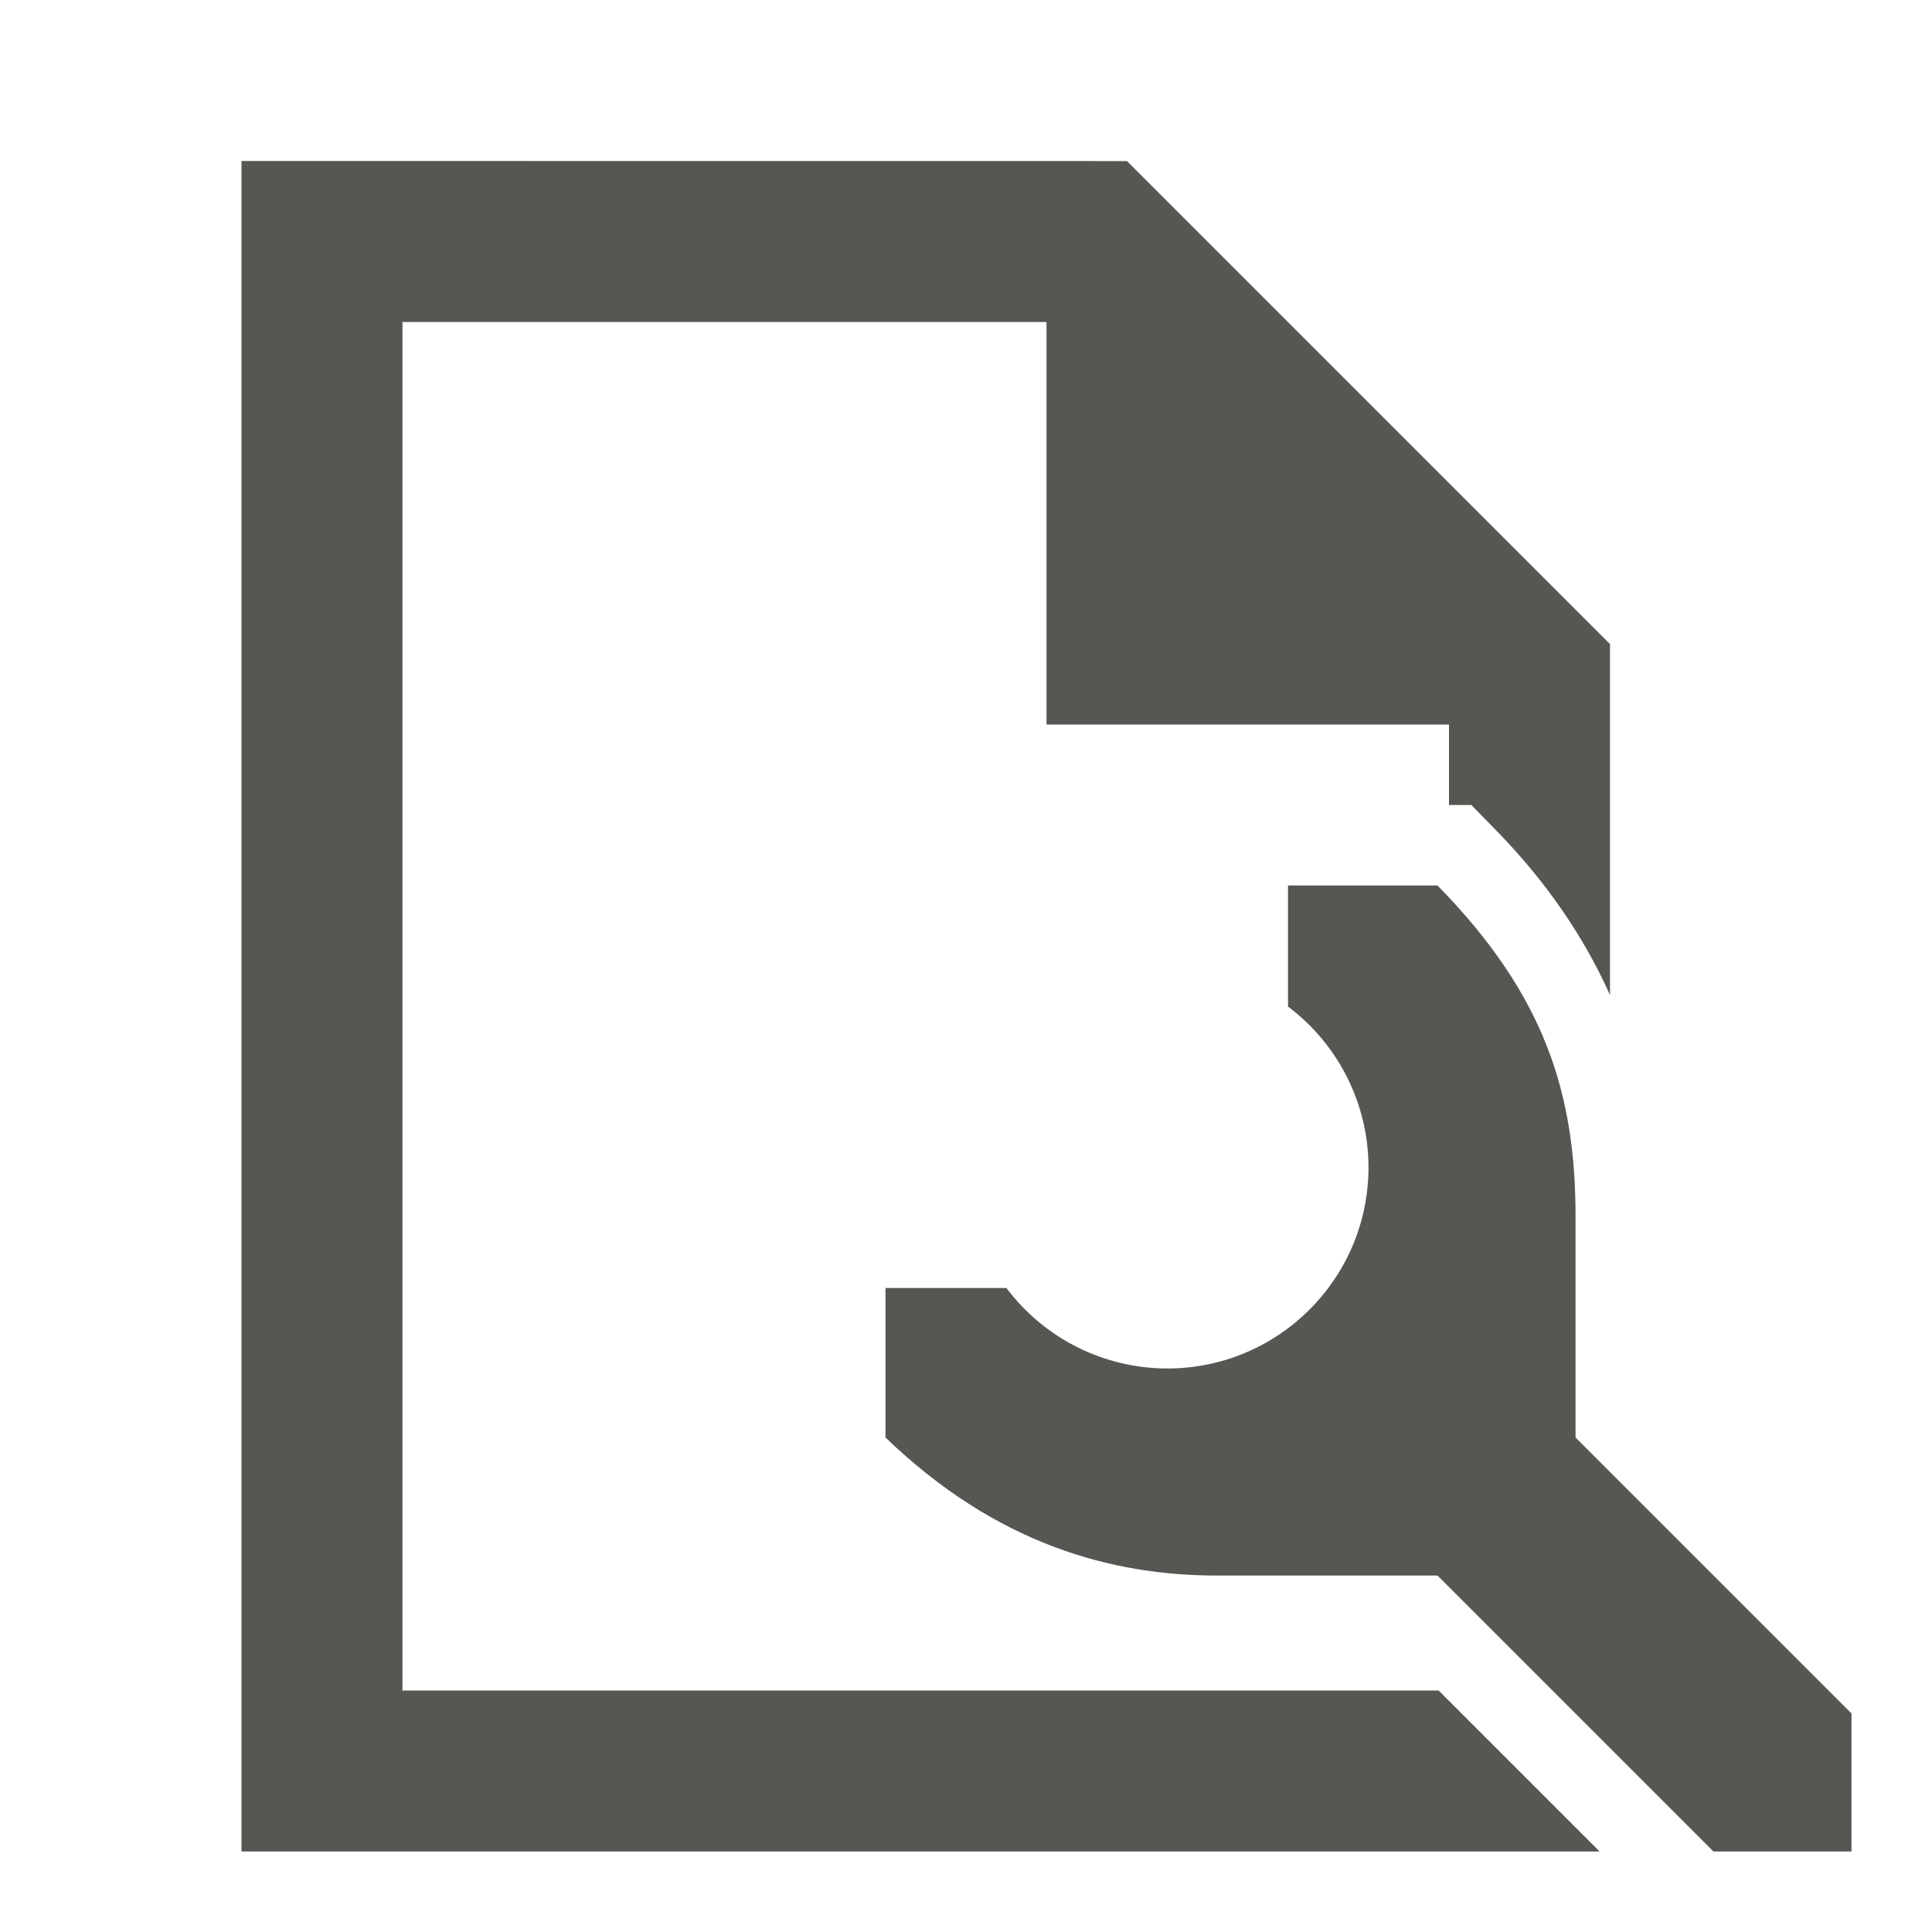
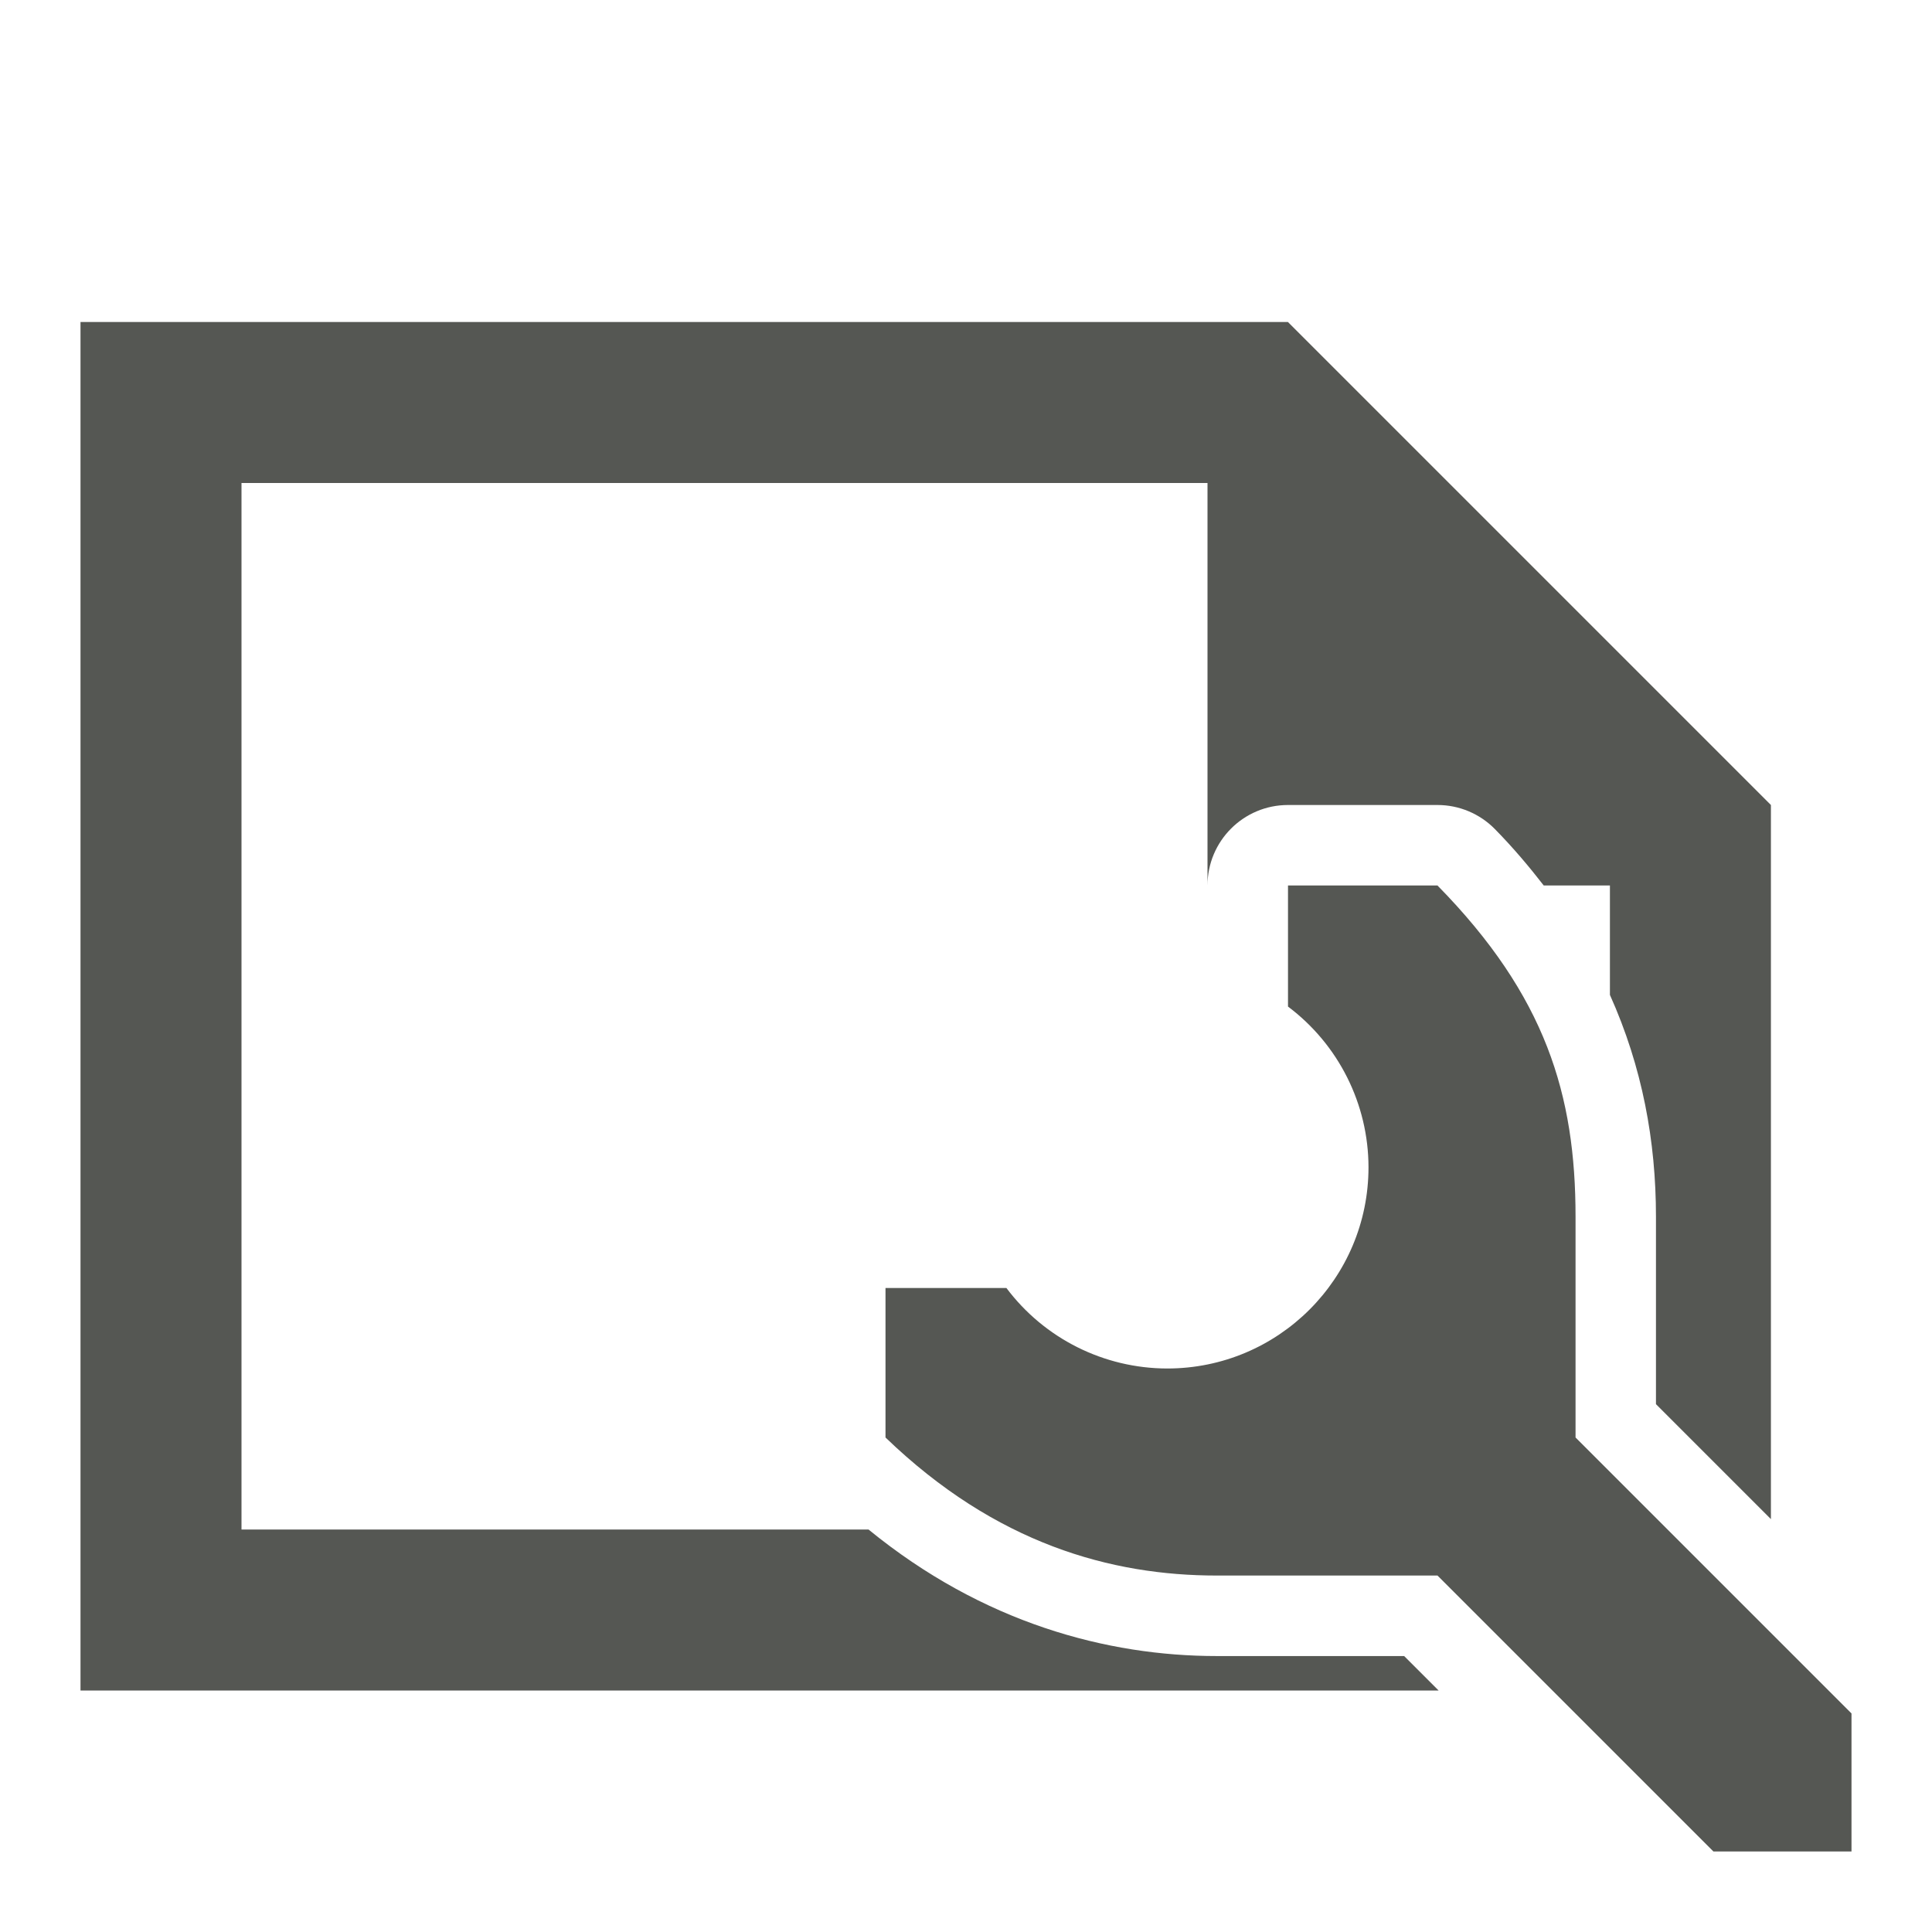
<svg xmlns="http://www.w3.org/2000/svg" viewBox="0 0 24 24">
-   <path d="m3 2v21h16.871l-2-2h-12.871v-17h8v5h5v1h.277l.293.299c.656.668 1.113 1.357 1.43 2.061v-4.359l-6-6zm13 9v1.504c.628.471.999 1.211 1 1.996 0 1.381-1.119 2.5-2.5 2.5-.786-.001-1.526-.371-1.998-1h-1.502v1.857c1.371 1.322 2.804 1.715 4.115 1.715h2.742l3.428 3.428h1.715v-1.715l-3.428-3.428v-2.742c0-1.512-.369-2.744-1.715-4.115z" fill="#555753" />
+   <path d="m1 4v17h16.871l-.428-.428h-2.328c-1.356 0-2.902-.408-4.326-1.572h-7.789v-13h12v5a1 1 0 0 1 1-1h1.857a1 1 0 0 1 .713.299c.227.231.424.465.607.701h.822v1.359c.403.896.572 1.818.572 2.756v2.328l1.428 1.428v-8.871l-6-6zm15 7v1.504c.628.471.999 1.211 1 1.996 0 1.381-1.119 2.5-2.5 2.5-.786-.001-1.526-.371-1.998-1h-1.502v1.857c1.371 1.322 2.804 1.715 4.115 1.715h2.742l3.428 3.428h1.715v-1.715l-3.428-3.428v-2.742c0-1.512-.369-2.744-1.715-4.115z" fill="#555753" />
</svg>
